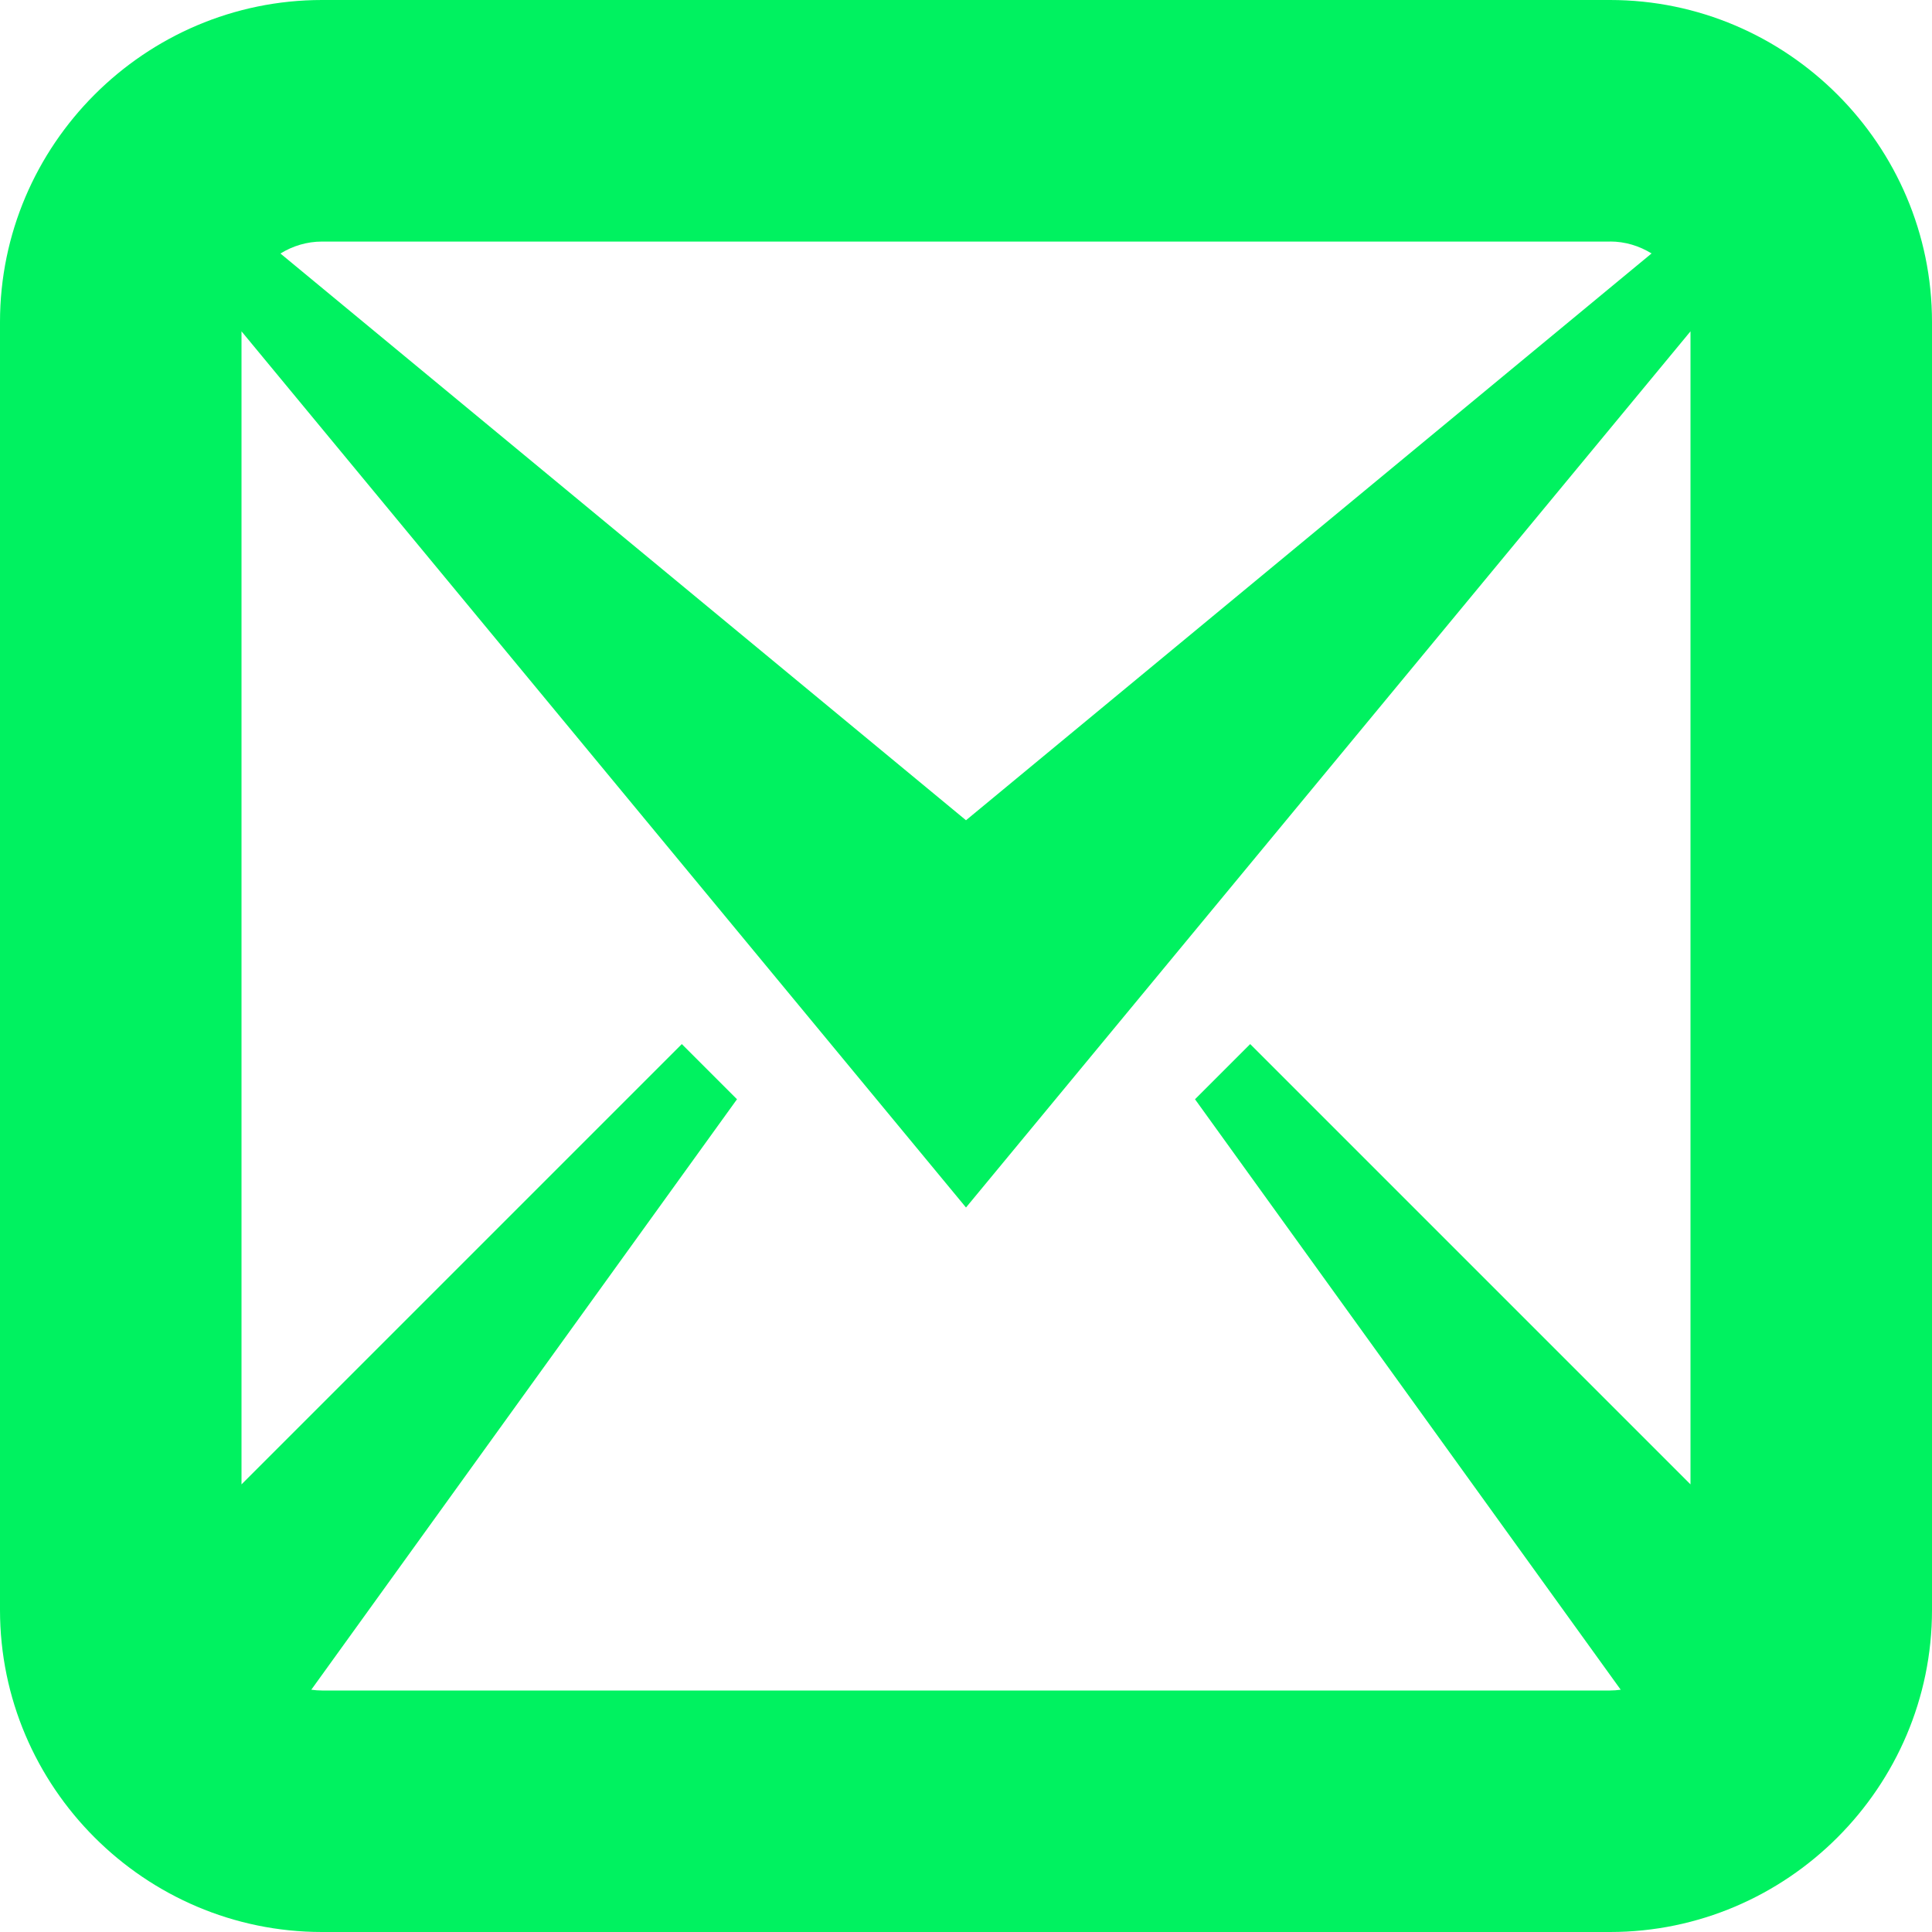
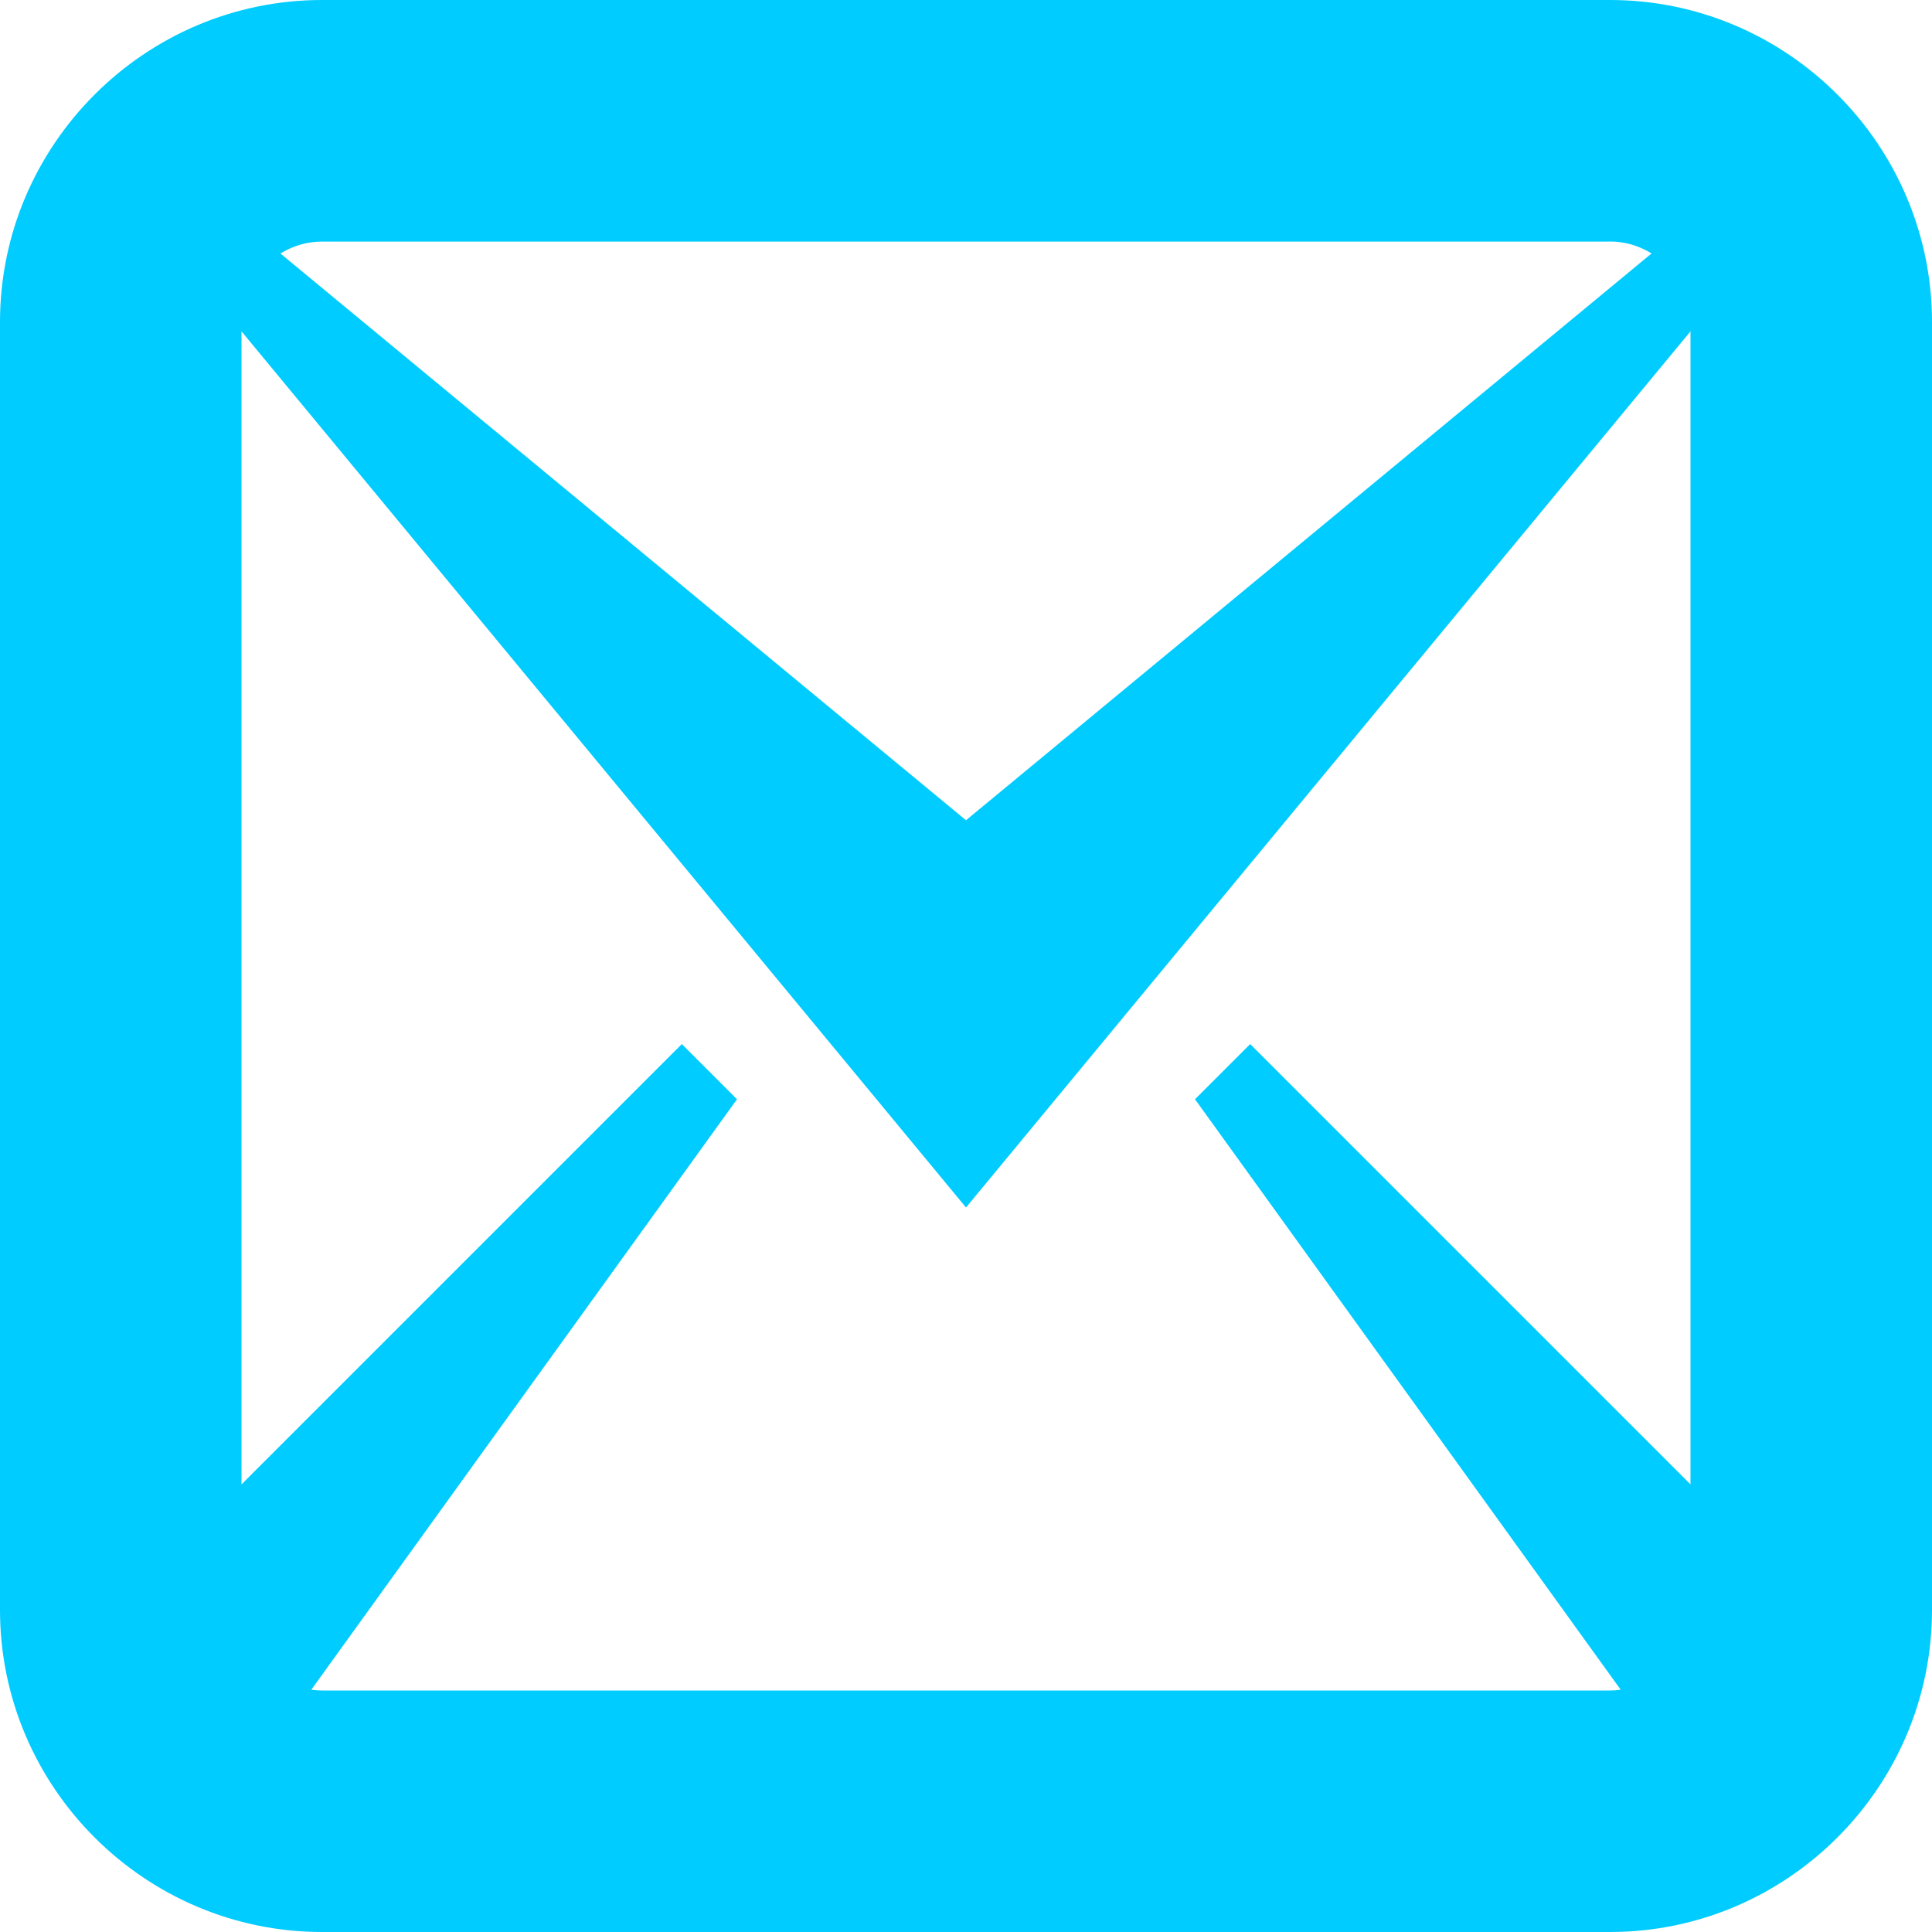
<svg xmlns="http://www.w3.org/2000/svg" version="1.1" width="32" height="32" viewBox="0 0 32 32">
  <rect fill="none" x="0" y="0" width="32" height="32" />
-   <path fill="#00f260" d="M26.667 0h-21.333c-2.934 0-5.334 2.4-5.334 5.334v21.332c0 2.936 2.4 5.334 5.334 5.334h21.333c2.934 0 5.333-2.398 5.333-5.334v-21.332c0-2.934-2.399-5.334-5.333-5.334zM26.667 4c0.25 0 0.486 0.073 0.688 0.198l-11.355 9.388-11.355-9.387c0.202-0.125 0.439-0.198 0.689-0.198h21.333zM5.334 28c-0.060 0-0.119-0.005-0.178-0.013l7.051-9.78-0.914-0.914-7.293 7.293v-19.098l12 14.512 12-14.512v19.098l-7.293-7.293-0.914 0.914 7.051 9.78c-0.058 0.008-0.117 0.013-0.177 0.013h-21.333z" />
+   <path fill="#00ccff" d="M26.667 0h-21.333c-2.934 0-5.334 2.4-5.334 5.334v21.332c0 2.936 2.4 5.334 5.334 5.334h21.333c2.934 0 5.333-2.398 5.333-5.334v-21.332c0-2.934-2.399-5.334-5.333-5.334zM26.667 4c0.25 0 0.486 0.073 0.688 0.198l-11.355 9.388-11.355-9.387c0.202-0.125 0.439-0.198 0.689-0.198h21.333zM5.334 28c-0.060 0-0.119-0.005-0.178-0.013l7.051-9.78-0.914-0.914-7.293 7.293v-19.098l12 14.512 12-14.512v19.098l-7.293-7.293-0.914 0.914 7.051 9.78c-0.058 0.008-0.117 0.013-0.177 0.013h-21.333z" />
</svg>
